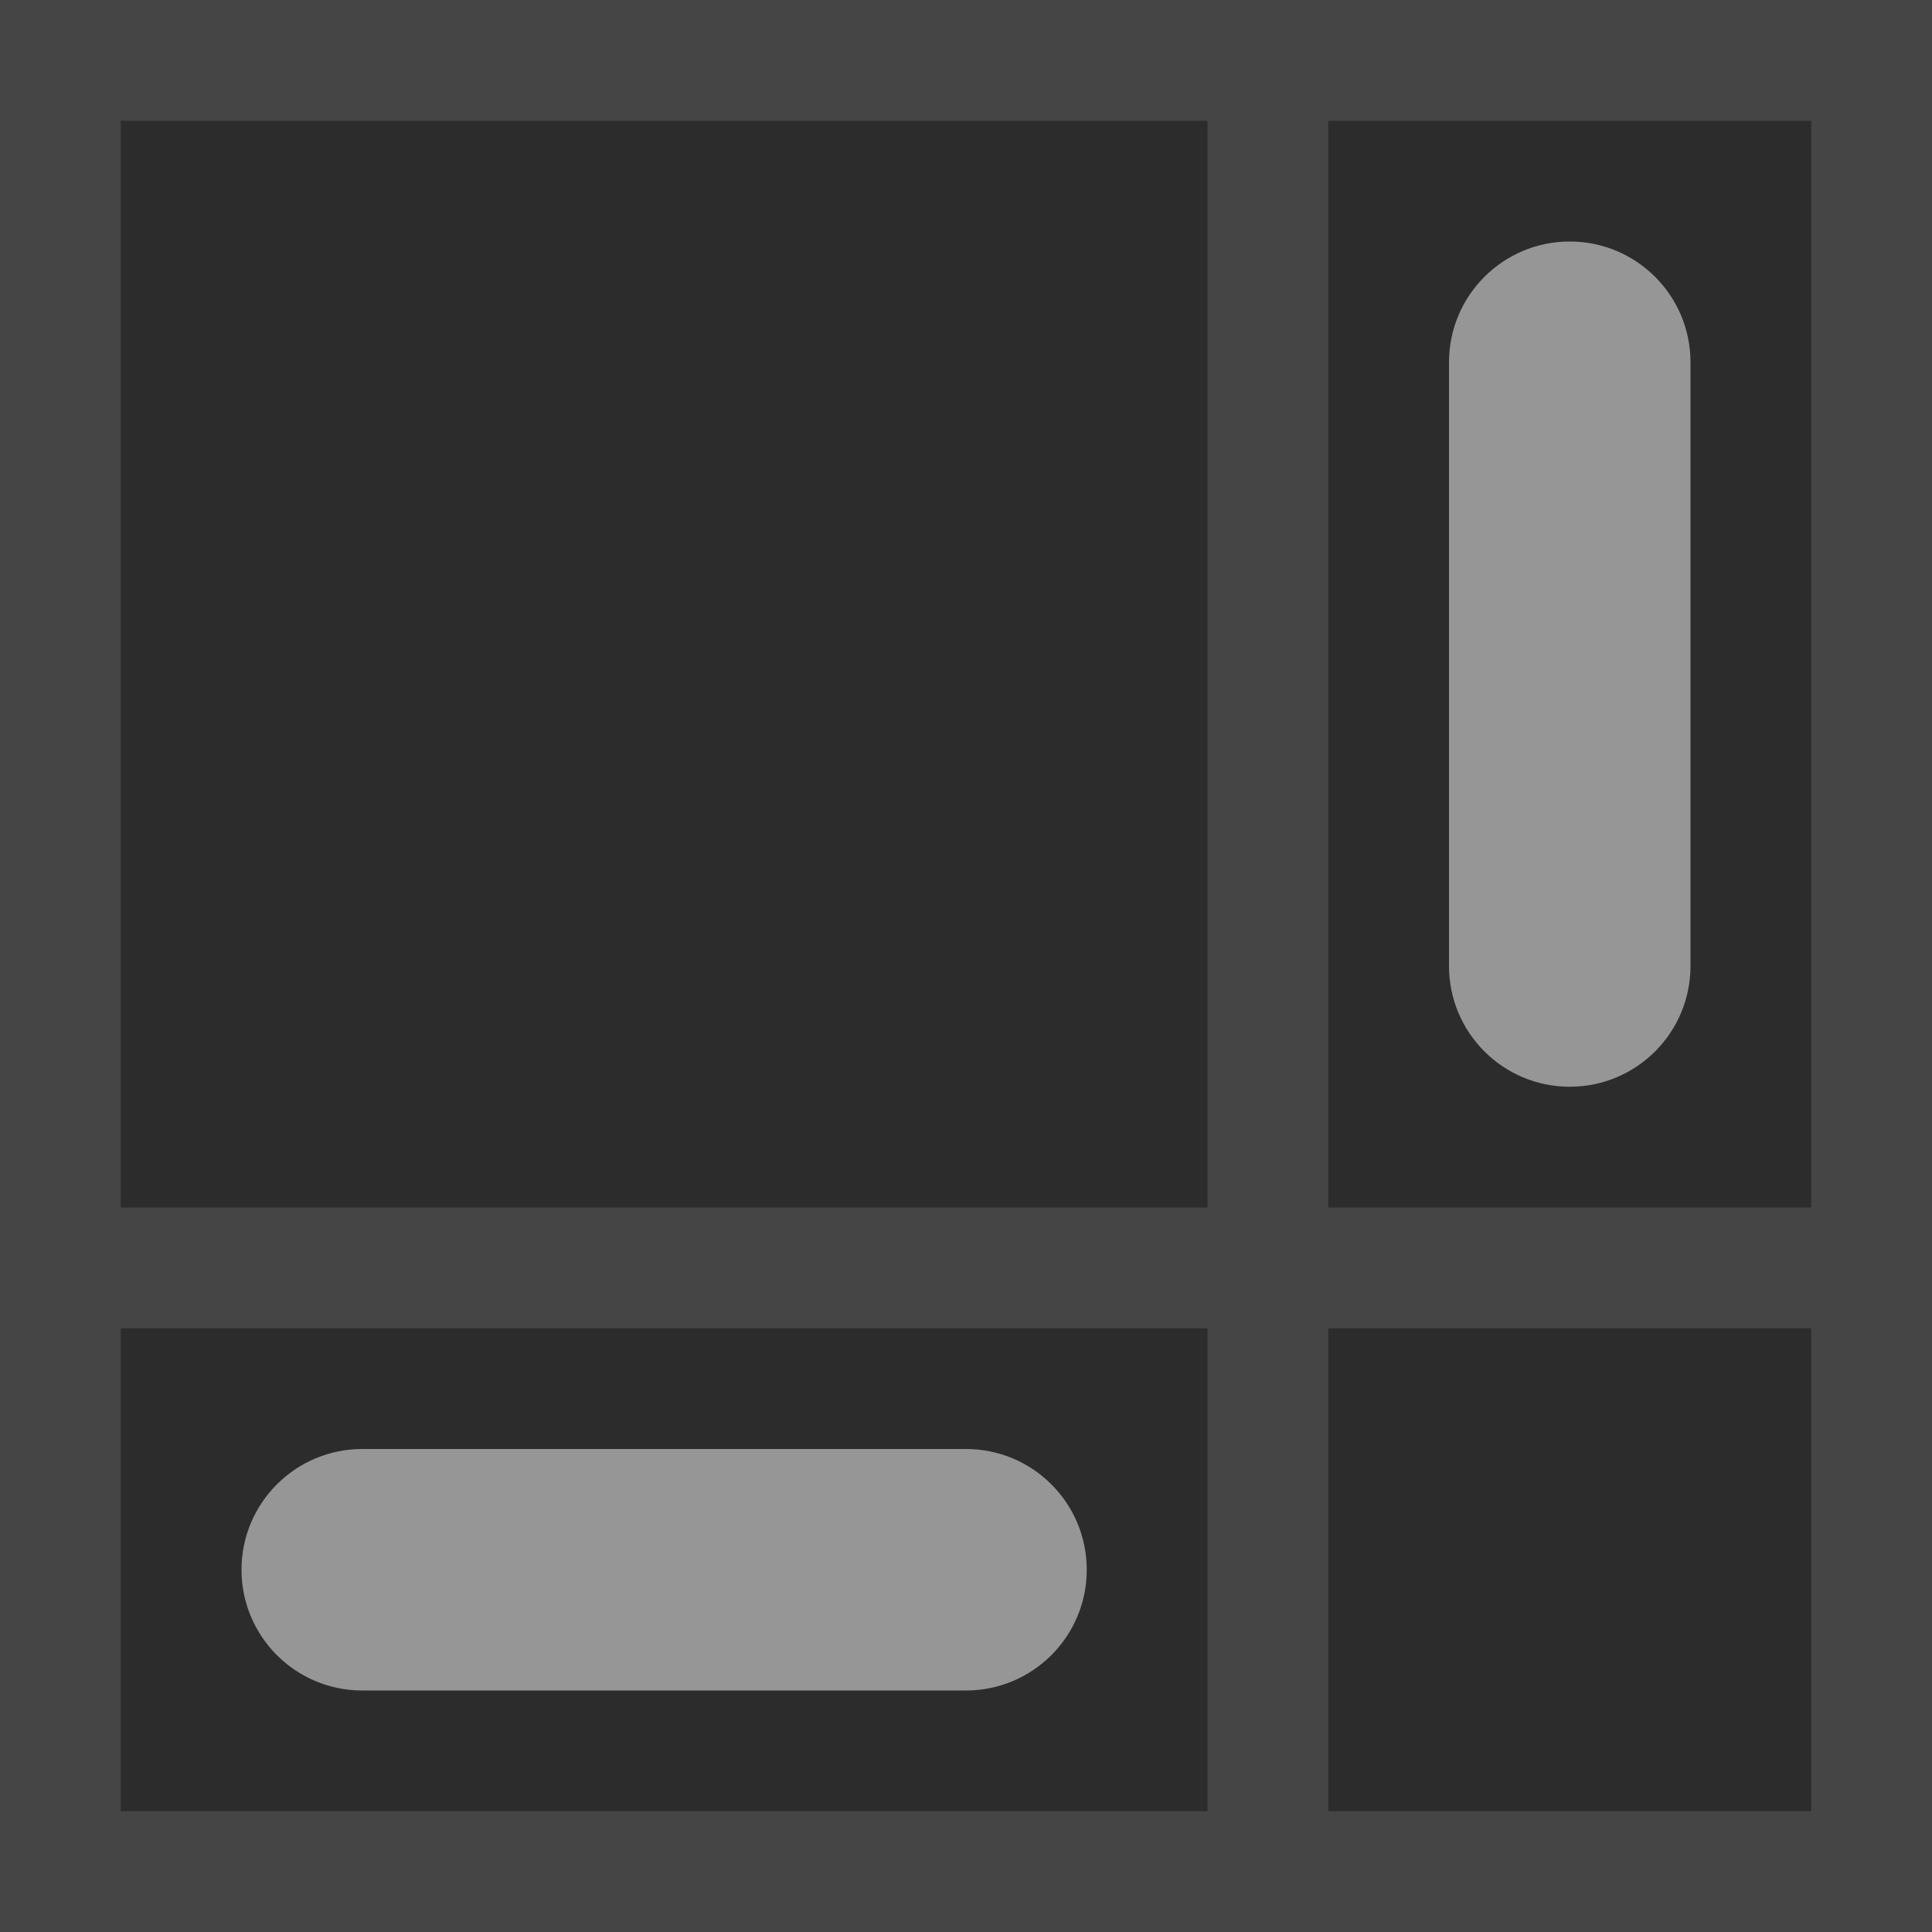
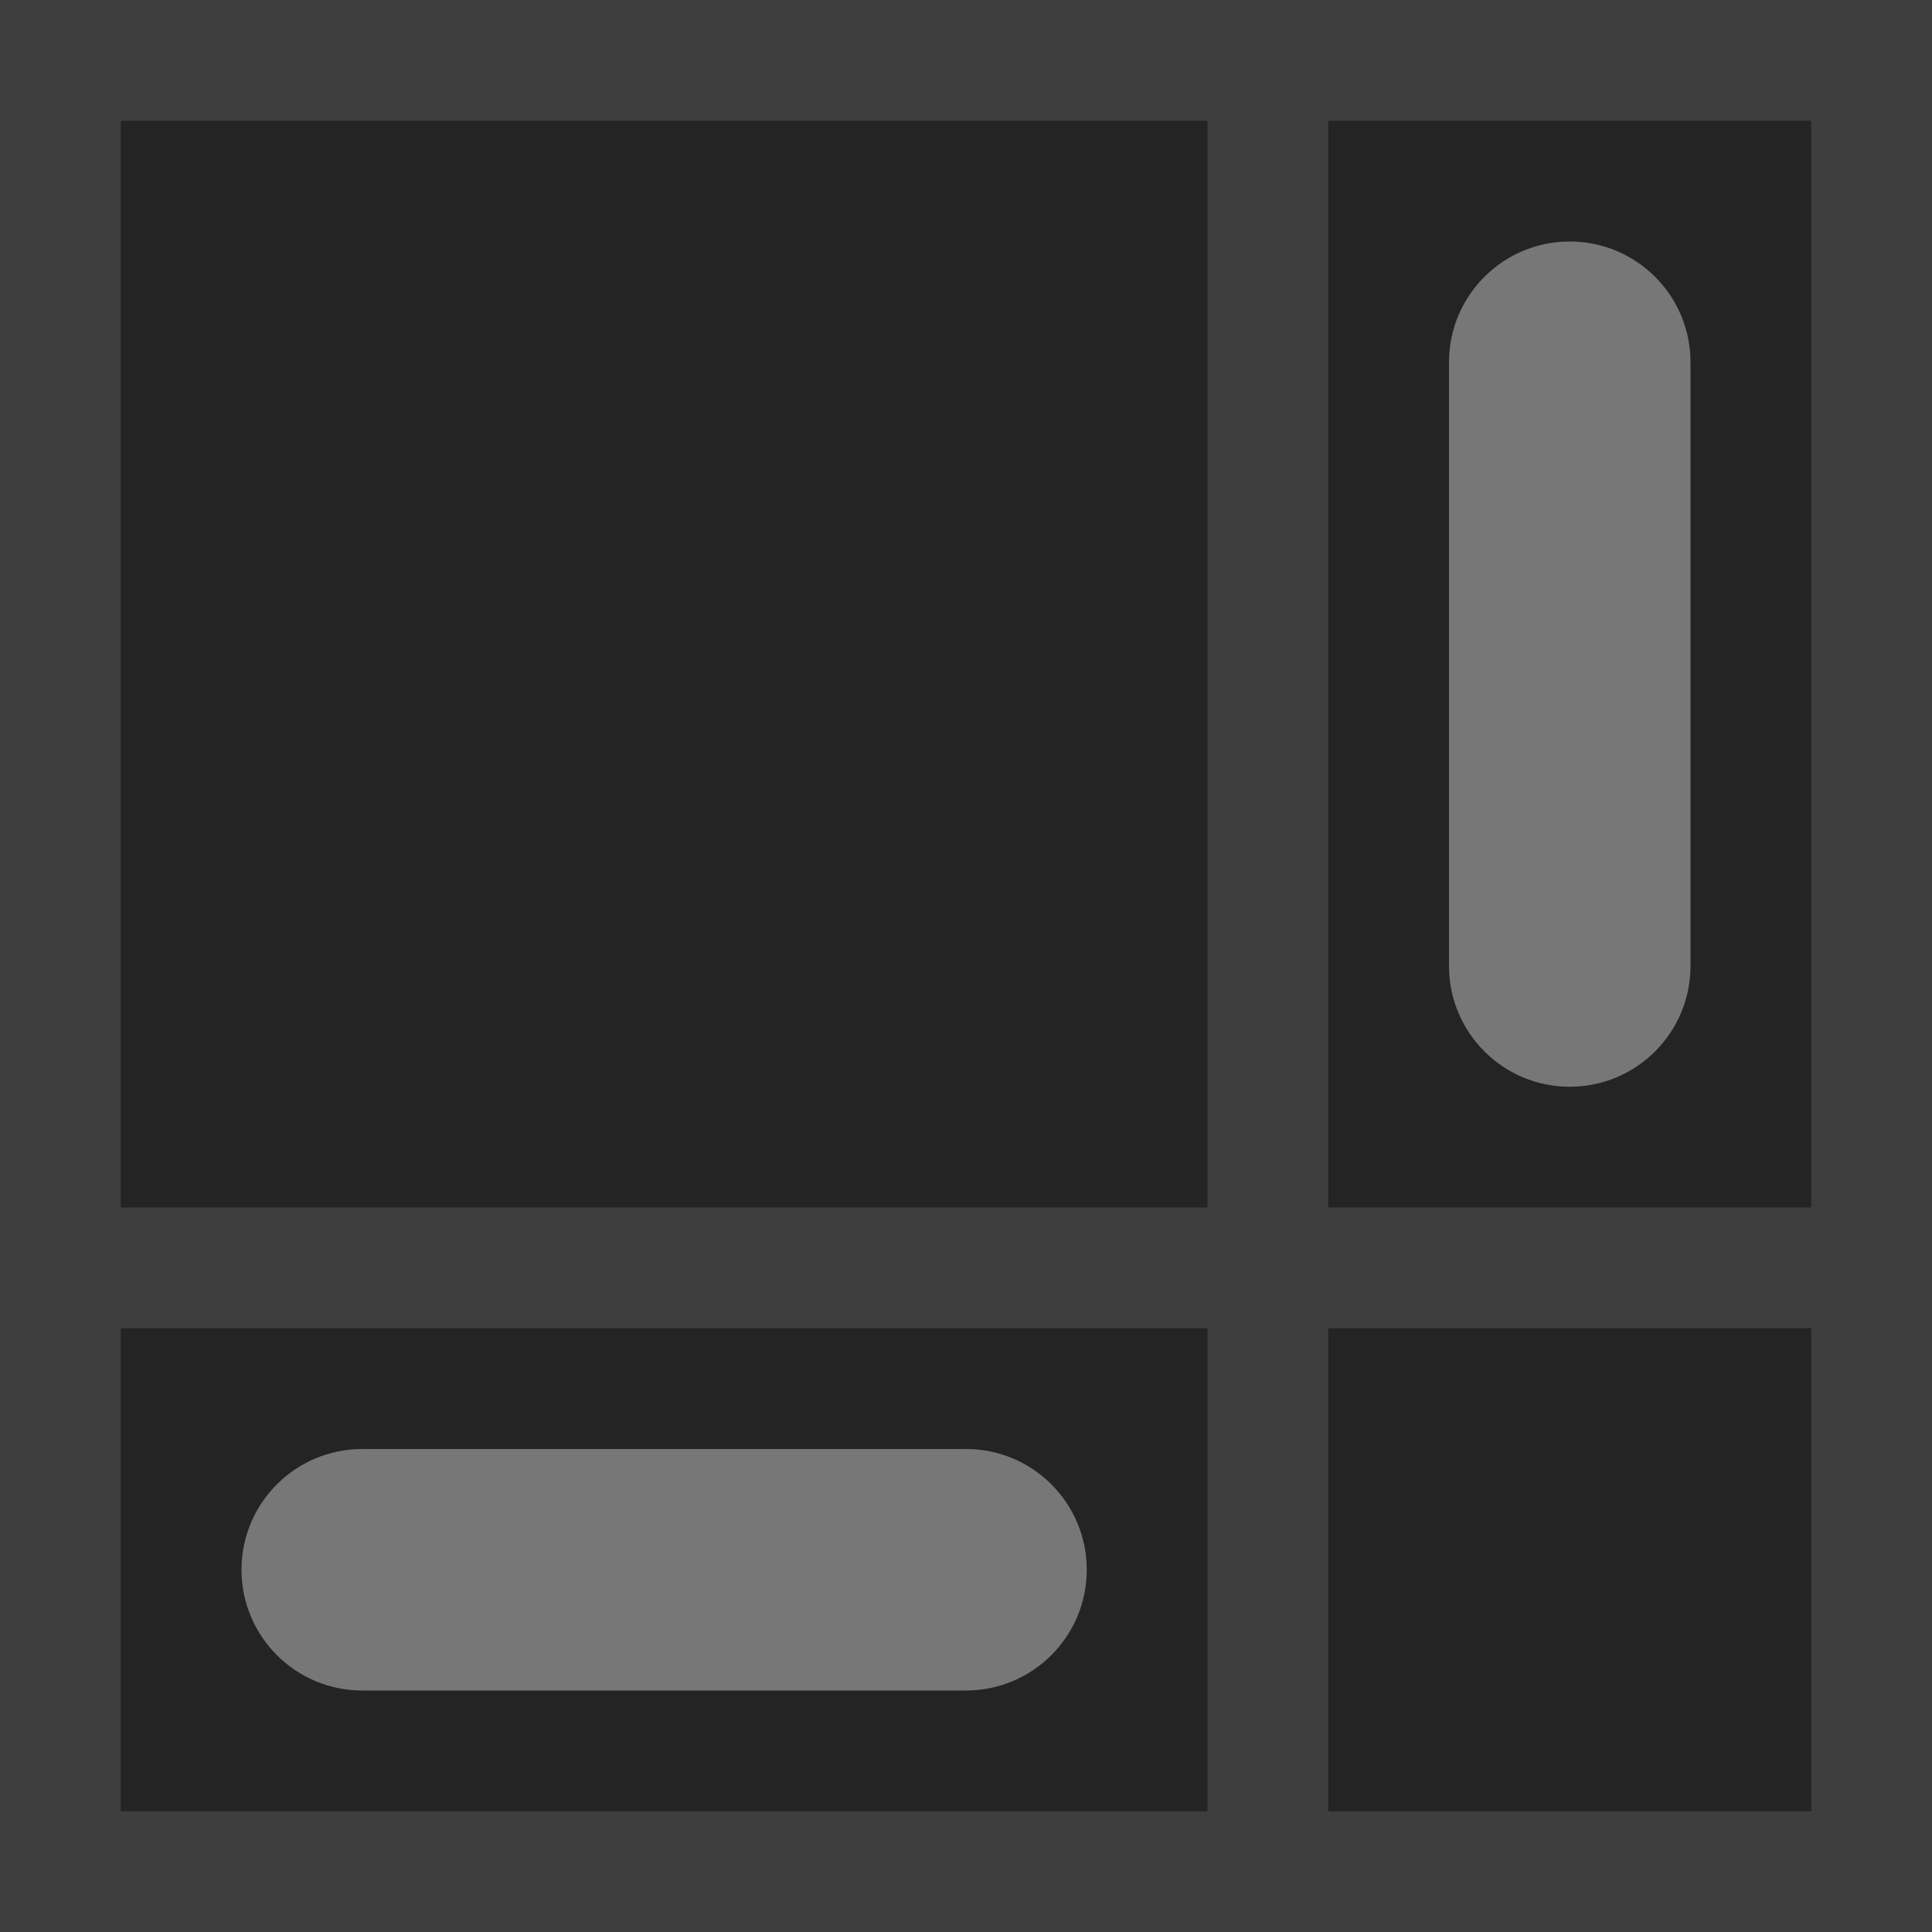
- <svg xmlns="http://www.w3.org/2000/svg" viewBox="0 0 16 16" width="16" height="16">
-   <rect width="16" height="16" fill="#2C2C2C" />
-   <path d="m10.5 0.5v15m-10-5h15m-15-10h15v15h-15z" fill="none" stroke="#FFFFFF" opacity="0.12" />
-   <g fill="#FFFFFF" opacity="0.5">
+ <svg xmlns="http://www.w3.org/2000/svg" width="16" height="16" viewBox="0 0 16 16">
+   <rect width="16" height="16" fill="#242424" />
+   <path d="m10.5 0.5v15m-10-5h15m-15-10h15v15h-15z" fill="none" stroke="#ffffff" stroke-opacity=".12" />
+   <g fill="#ffffff" fill-opacity=".38">
    <rect x="12" y="2" width="2" height="7" rx="1" />
    <rect x="2" y="12" width="7" height="2" ry="1" />
  </g>
</svg>
